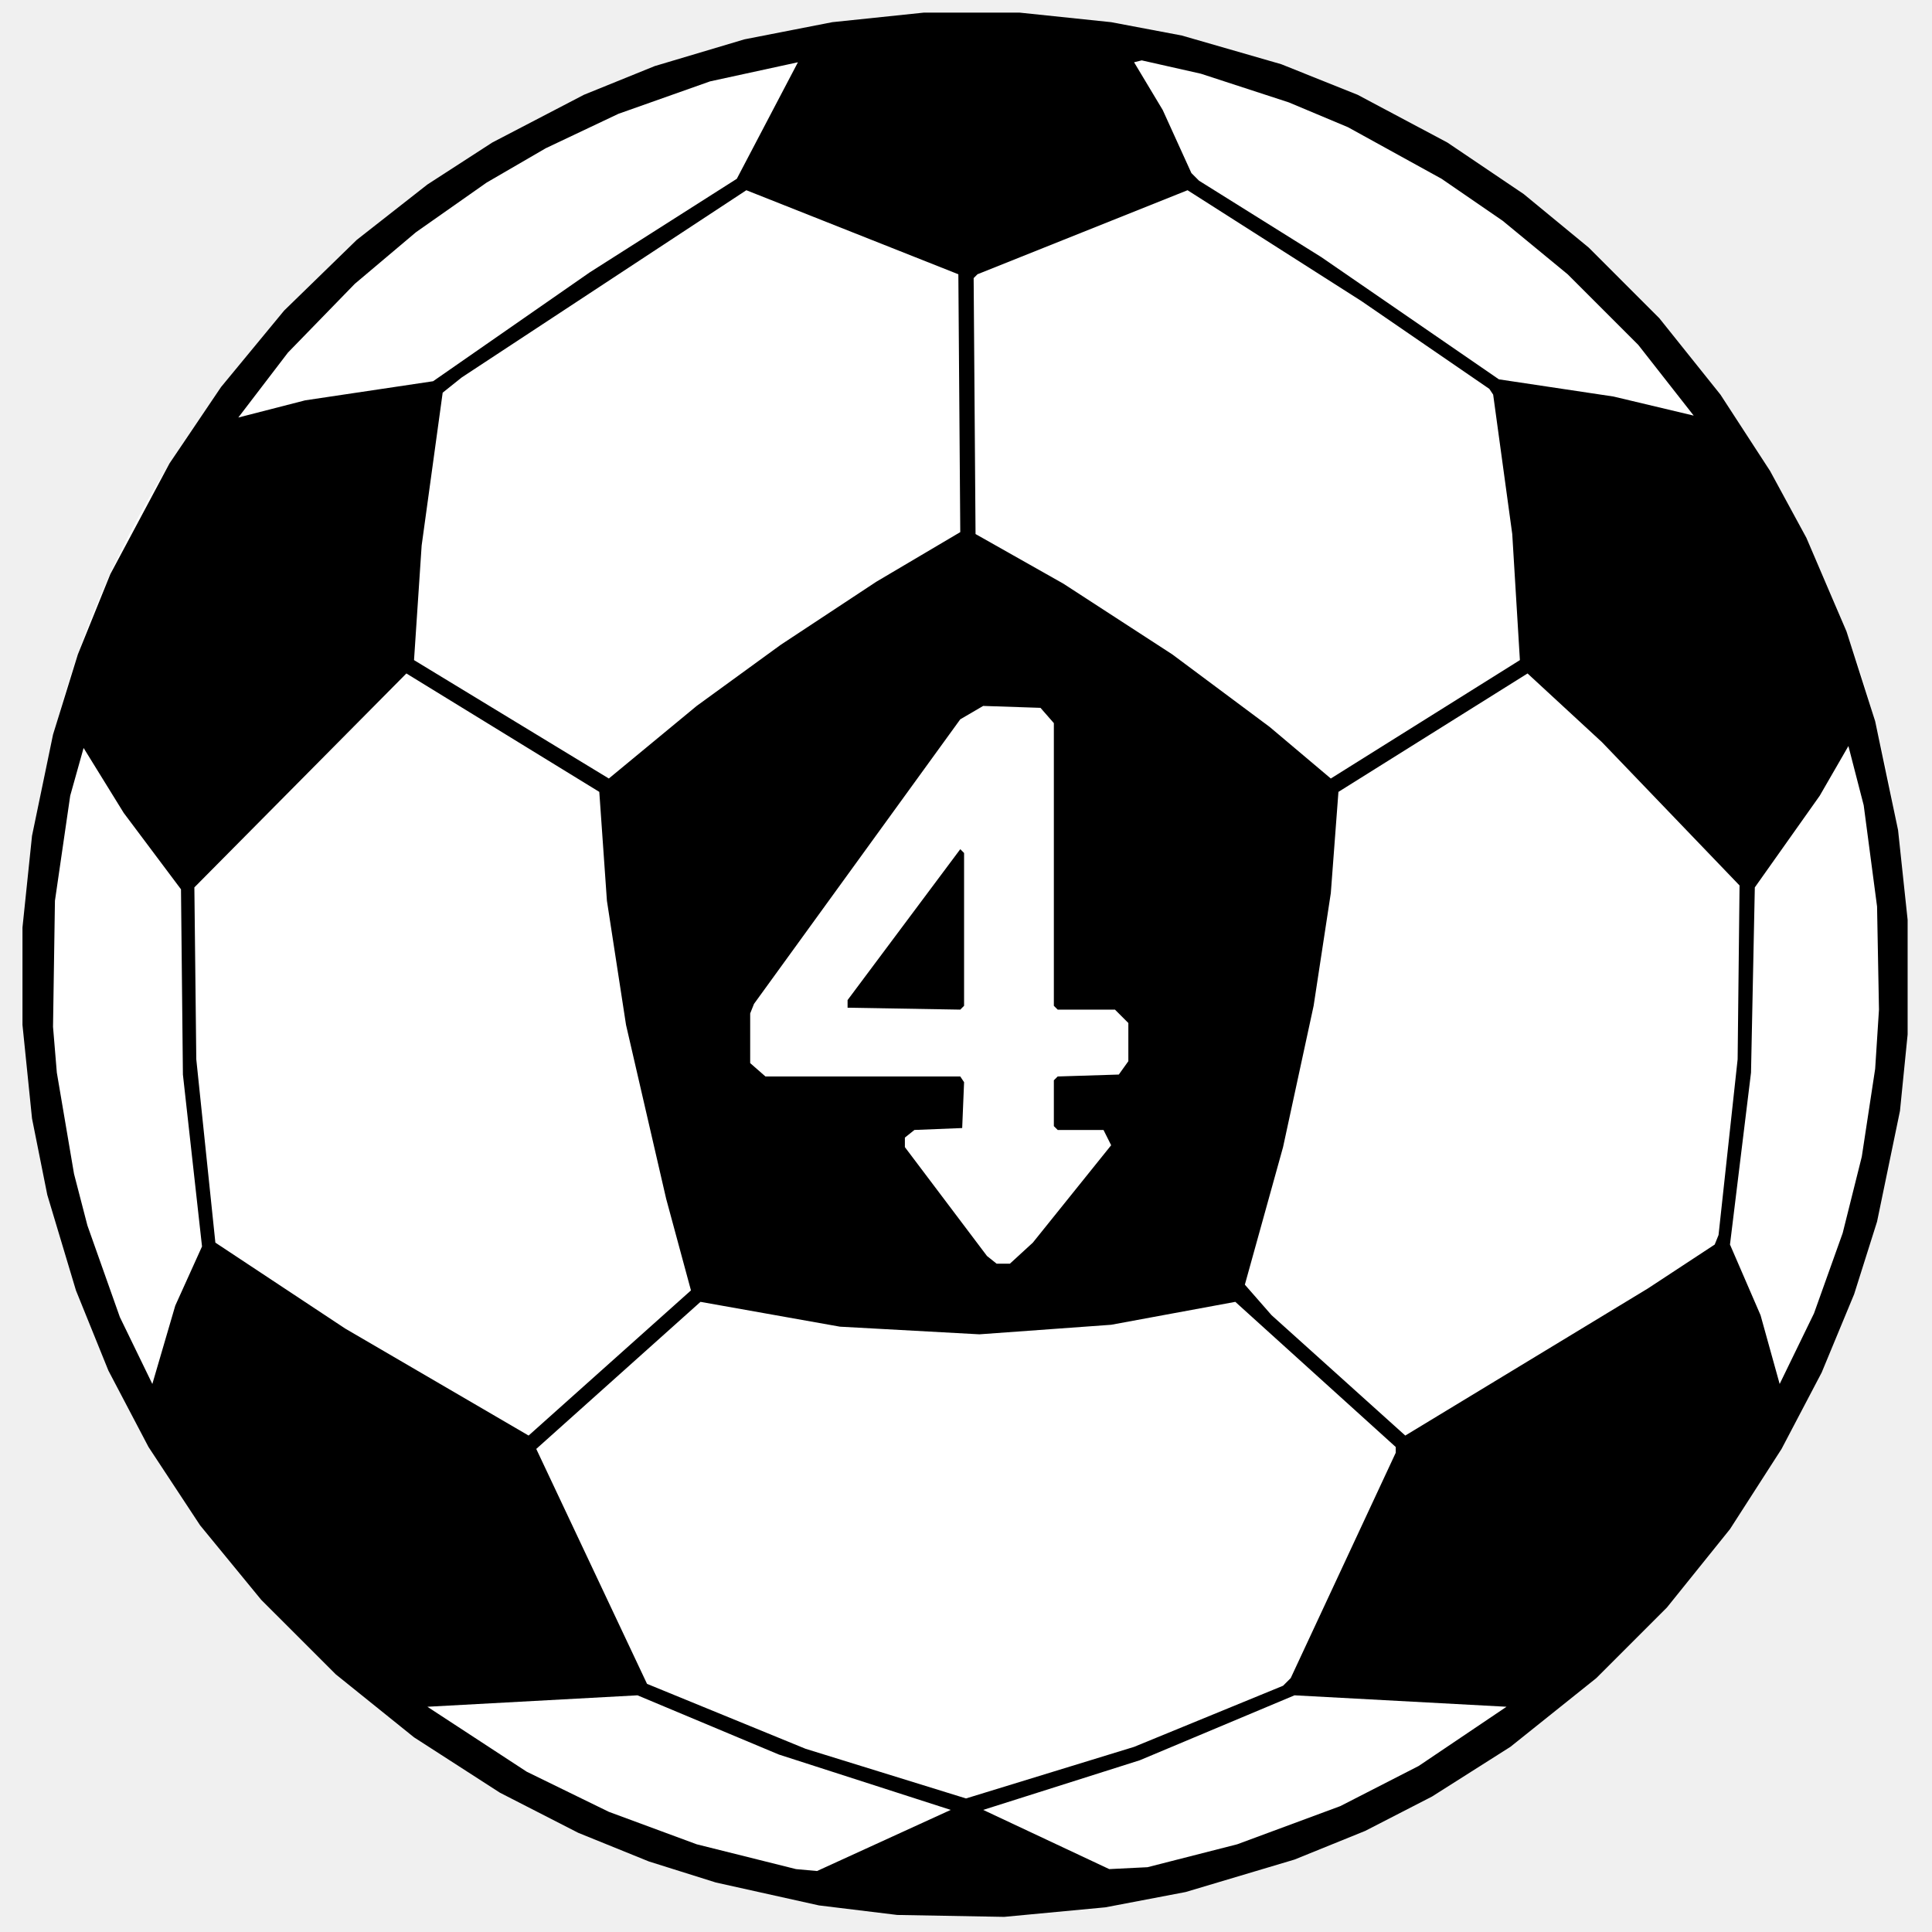
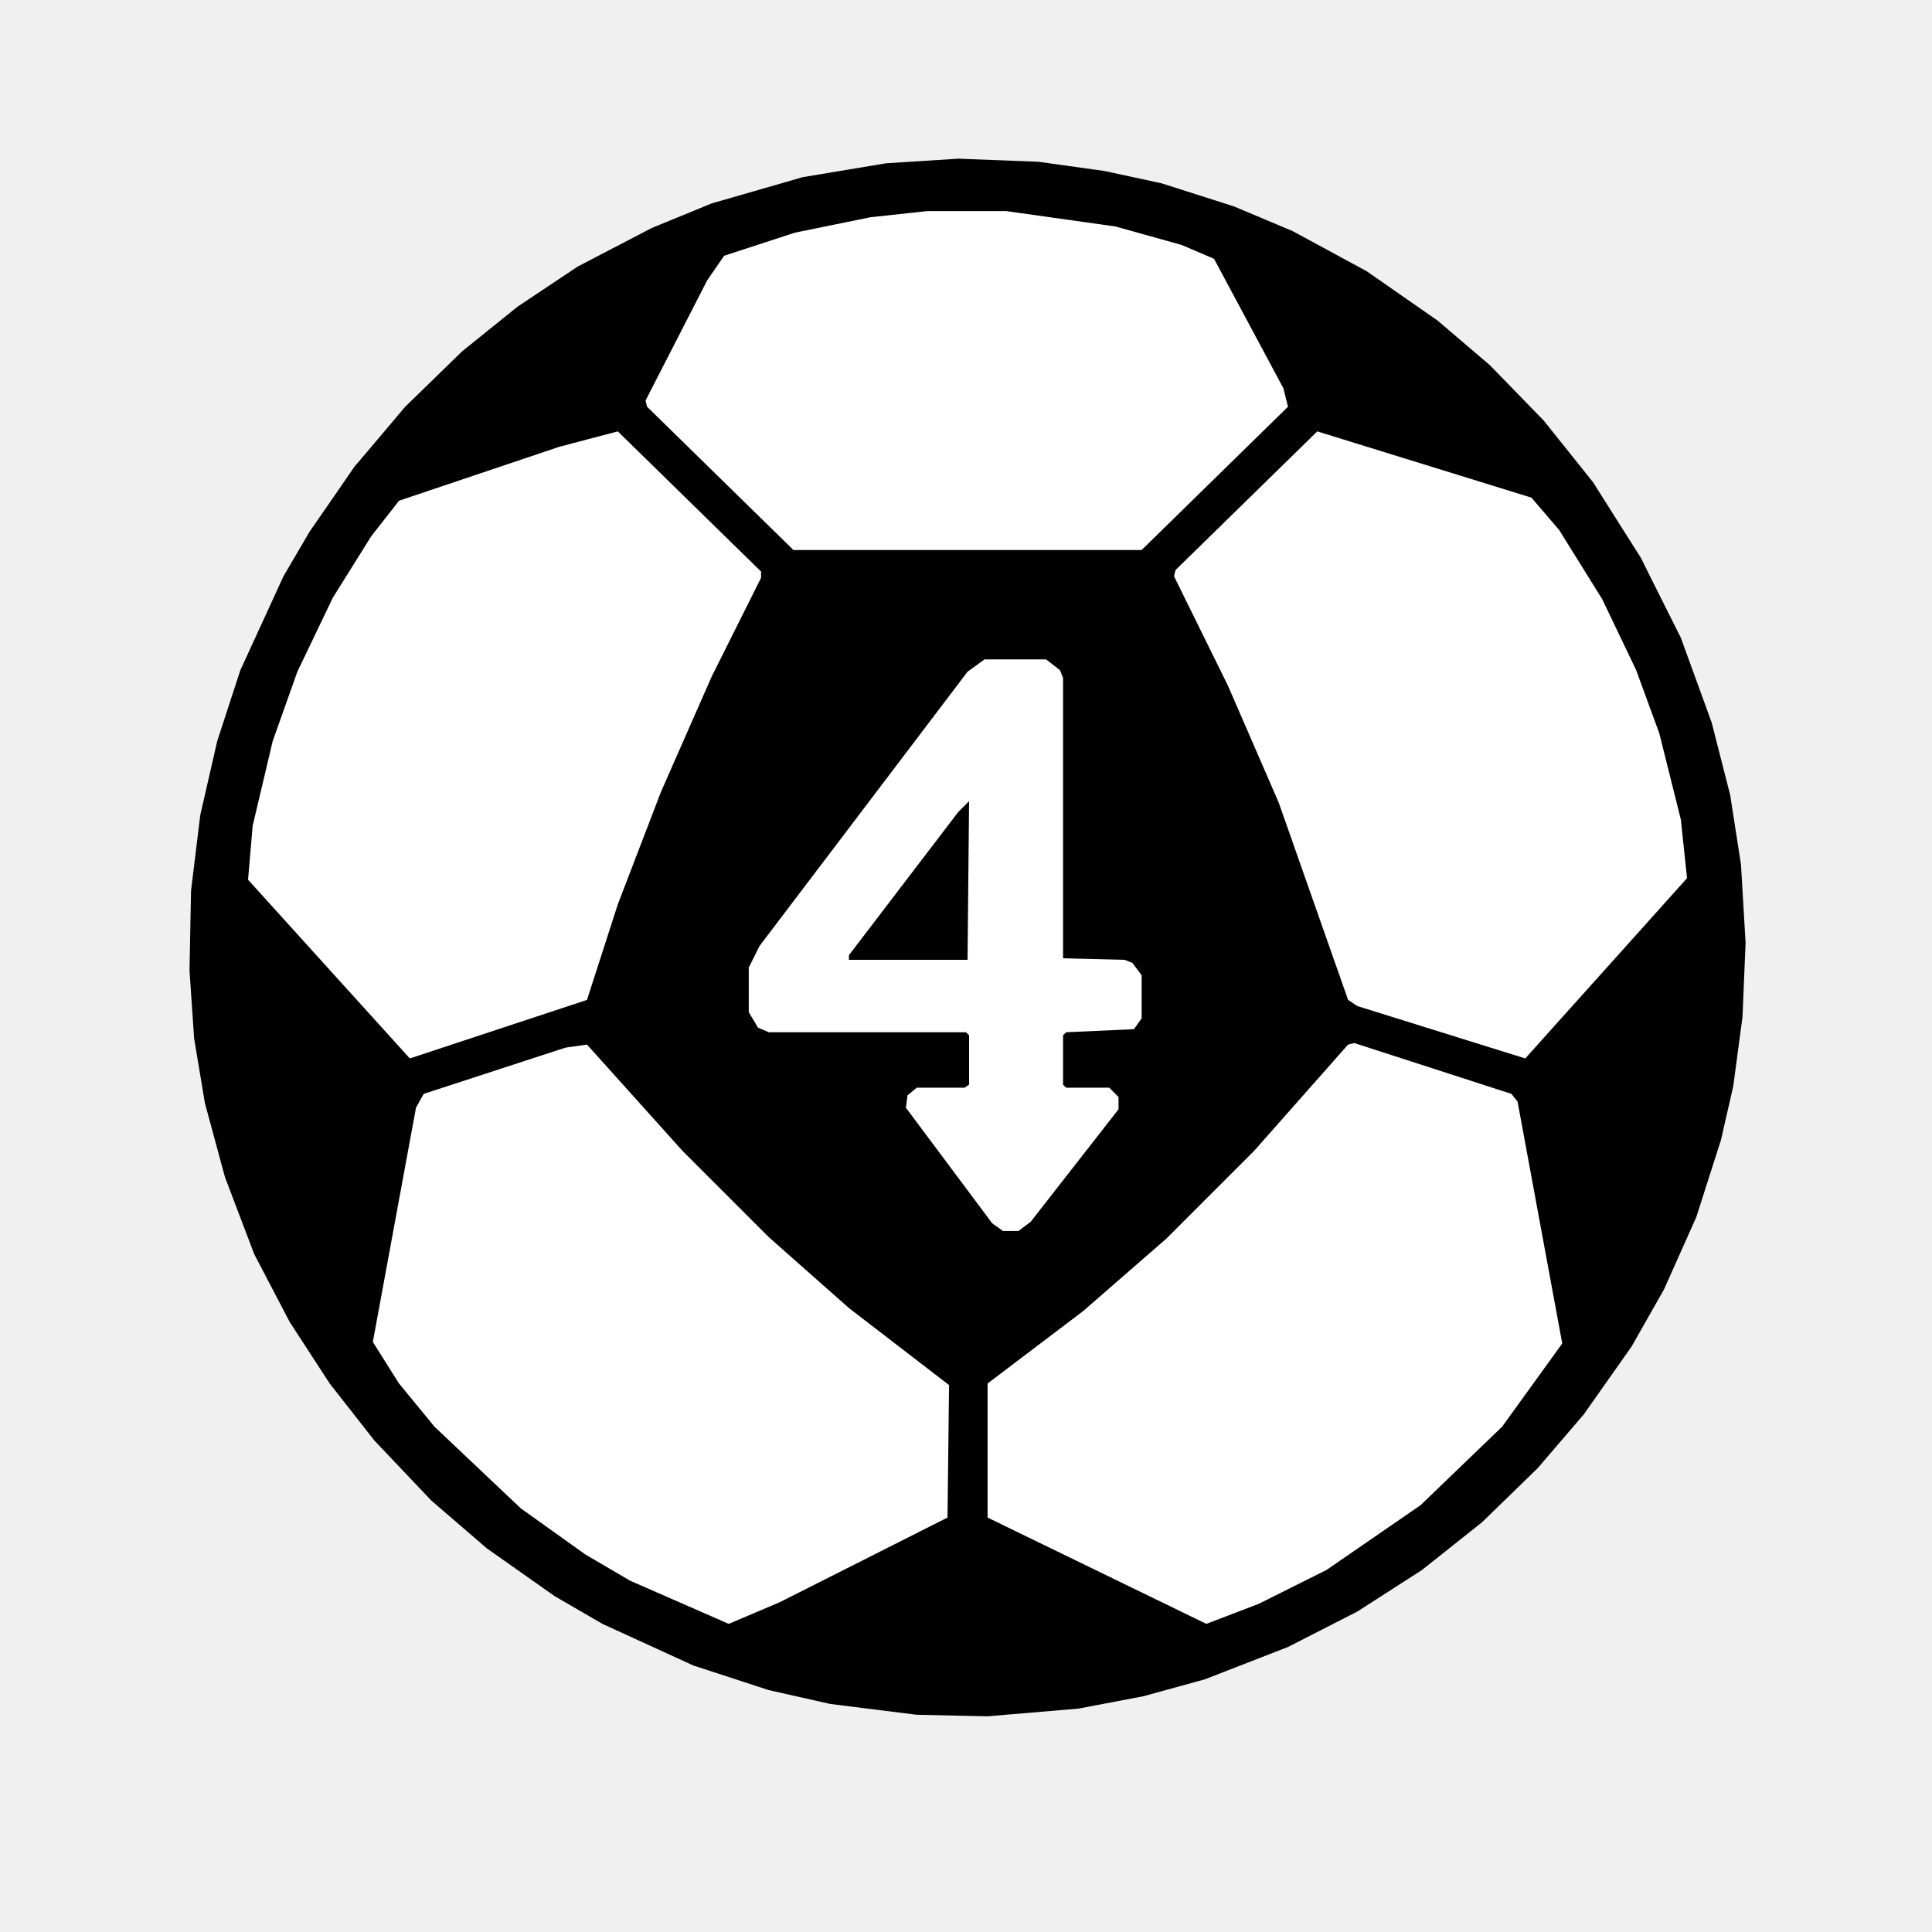
- <svg xmlns="http://www.w3.org/2000/svg" width="1024" height="1024" viewBox="99 73 826 826" role="img" aria-labelledby="title desc">
-   <ellipse cx="512" cy="485" rx="402" ry="402" fill="#ffffff" />
-   <path fill="#000000" fill-rule="evenodd" d="       M 494.04 78.39 L 454.84 82.48 L 417.28 89.82 L 378.90 101.26 L 348.68 113.51 L 309.49 133.92 L 281.72 151.89 L 251.51 175.57 L 220.48 205.78 L 193.53 238.44 L 171.48 271.11 L 146.17 318.47 L 132.29 352.77 L 121.67 387.06 L 112.69 430.34 L 108.61 469.54 L 108.61 511.18 L 112.69 551.20 L 119.22 583.86 L 131.47 624.69 L 145.35 658.99 L 162.50 691.65 L 184.55 725.13 L 210.68 756.98 L 242.53 788.82 L 276.01 815.77 L 312.75 839.45 L 346.23 856.60 L 376.45 868.85 L 405.03 877.83 L 449.12 887.63 L 482.60 891.71 L 528.33 892.53 L 571.61 888.45 L 605.91 881.91 L 652.45 868.03 L 682.67 855.78 L 711.25 841.08 L 744.73 819.85 L 781.47 790.46 L 811.69 760.24 L 838.63 726.76 L 860.68 692.47 L 877.83 659.80 L 891.71 626.32 L 901.51 595.29 L 911.31 547.93 L 914.58 515.27 L 914.58 466.27 L 910.49 427.89 L 900.70 381.35 L 888.45 342.97 L 871.30 302.95 L 855.78 274.37 L 834.55 241.71 L 808.42 209.05 L 778.21 178.83 L 750.44 155.97 L 717.78 133.92 L 679.40 113.51 L 646.74 100.44 L 604.27 88.19 L 574.06 82.48 L 534.86 78.39 Z       M 328.27 692.47 L 398.49 629.59 L 458.11 640.20 L 517.72 643.47 L 574.06 639.39 L 627.14 629.59 L 695.73 691.65 L 695.73 694.10 L 650.82 790.46 L 647.55 793.72 L 583.86 819.85 L 512.00 841.90 L 443.41 820.67 L 375.63 792.91 Z       M 272.74 360.93 L 355.22 411.56 L 358.48 458.11 L 366.65 511.18 L 383.80 585.49 L 394.41 624.69 L 325.00 686.75 L 246.61 641.02 L 191.08 604.27 L 182.92 525.88 L 182.10 452.39 Z       M 752.08 360.93 L 783.92 390.33 L 842.72 451.57 L 841.90 525.88 L 833.74 601.01 L 832.10 605.09 L 803.52 623.87 L 699.81 686.75 L 642.65 635.30 L 631.22 622.24 L 647.55 563.44 L 660.62 503.02 L 667.97 454.84 L 671.23 411.56 Z       M 508.73 190.26 L 509.55 300.50 L 473.62 321.74 L 432.79 348.68 L 396.86 374.81 L 359.30 405.84 L 276.01 355.22 L 279.27 306.22 L 288.26 240.89 L 296.42 234.36 L 418.09 154.33 Z       M 516.90 190.26 L 606.72 154.33 L 681.03 201.70 L 735.74 239.26 L 737.38 241.71 L 745.54 301.32 L 748.81 355.22 L 667.97 405.84 L 641.84 383.80 L 600.19 352.77 L 553.65 322.55 L 516.08 301.32 L 515.27 191.90 Z       M 519.35 374.81 L 543.85 375.63 L 549.56 382.16 L 549.56 503.02 L 551.20 504.65 L 575.69 504.65 L 581.41 510.37 L 581.41 526.70 L 577.33 532.41 L 551.20 533.23 L 549.56 534.86 L 549.56 554.46 L 551.20 556.10 L 570.79 556.10 L 574.06 562.63 L 540.58 604.27 L 530.78 613.26 L 525.07 613.26 L 520.98 609.99 L 485.87 563.44 L 485.87 559.36 L 489.95 556.10 L 510.37 555.28 L 511.18 535.68 L 509.55 533.23 L 426.26 533.23 L 419.73 527.52 L 419.73 506.28 L 421.36 502.20 L 509.55 380.53 Z       M 440.14 99.62 L 414.01 149.44 L 351.13 189.45 L 284.17 235.99 L 229.46 244.16 L 200.88 251.51 L 222.11 223.74 L 250.69 194.35 L 276.82 172.30 L 307.04 151.07 L 332.35 136.37 L 363.38 121.67 L 402.58 107.79 Z       M 583.86 99.62 L 587.13 98.81 L 612.44 104.52 L 650.00 116.77 L 675.32 127.39 L 715.33 149.44 L 741.46 167.40 L 769.22 190.26 L 799.44 220.48 L 823.12 250.69 L 788.82 242.53 L 739.83 235.18 L 663.89 182.92 L 611.62 150.25 L 608.36 146.99 L 596.11 120.04 Z       M 134.74 392.78 L 151.89 420.54 L 176.38 453.21 L 177.20 532.41 L 185.37 605.91 L 173.93 631.22 L 164.13 664.70 L 150.25 636.12 L 136.37 596.93 L 130.65 574.88 L 123.30 531.60 L 121.67 512.00 L 122.49 458.11 L 129.02 413.19 Z       M 889.26 391.96 L 895.80 417.28 L 901.51 460.56 L 902.33 504.65 L 900.70 529.96 L 894.98 567.53 L 886.81 600.19 L 874.56 634.49 L 859.87 664.70 L 851.70 635.30 L 838.63 605.09 L 847.62 531.60 L 849.25 452.39 L 877.01 413.19 Z       M 743.09 802.70 L 705.53 828.02 L 672.05 845.17 L 627.96 861.50 L 589.58 871.30 L 573.24 872.11 L 519.35 846.80 L 586.31 825.57 L 652.45 797.81 Z       M 281.72 802.70 L 371.55 797.81 L 431.97 823.12 L 505.47 846.80 L 448.31 872.93 L 439.32 872.11 L 396.86 861.50 L 359.30 847.62 L 324.19 830.47 Z       M 509.55 436.06 L 461.37 500.57 L 461.37 503.83 L 509.55 504.65 L 511.18 503.02 L 511.18 437.69 Z   " />
+ <svg xmlns="http://www.w3.org/2000/svg" width="1024" height="1024" viewBox="0 0 1254 1254" role="img" aria-labelledby="title desc">
+   <circle cx="628" cy="608.5" r="501.5" fill="#ffffff" />
+   <path fill="#000000" fill-rule="evenodd" d="       M 622 103 L 575 106 L 521 115 L 462 132 L 423 148 L 375 173 L 336 199 L 300 228 L 263 264 L 230 303 L 201 345 L 184 374 L 156 435 L 141 481 L 130 529 L 124 578 L 123 630 L 126 674 L 133 716 L 146 764 L 165 814 L 188 858 L 214 898 L 243 935 L 280 974 L 316 1005 L 360 1036 L 391 1054 L 450 1081 L 499 1097 L 539 1106 L 595 1113 L 641 1114 L 700 1109 L 742 1101 L 782 1090 L 836 1069 L 881 1046 L 923 1019 L 962 988 L 998 953 L 1028 918 L 1059 874 L 1080 837 L 1101 790 L 1117 740 L 1125 705 L 1131 660 L 1133 612 L 1130 561 L 1123 516 L 1111 469 L 1091 414 L 1065 362 L 1034 313 L 1002 273 L 967 237 L 933 208 L 887 176 L 839 150 L 801 134 L 754 119 L 717 111 L 674 105 Z       M 275 710 L 367 680 L 381 678 L 443 747 L 499 803 L 551 849 L 616 899 L 615 985 L 506 1040 L 473 1054 L 409 1026 L 380 1009 L 338 979 L 282 926 L 259 898 L 242 871 L 270 719 Z       M 981 710 L 985 715 L 1014 872 L 975 926 L 922 977 L 861 1019 L 817 1041 L 783 1054 L 641 985 L 641 898 L 703 851 L 757 804 L 814 747 L 875 678 L 879 677 Z       M 401 280 L 494 371 L 494 375 L 462 439 L 429 514 L 401 587 L 381 649 L 266 687 L 161 571 L 164 536 L 177 481 L 193 436 L 216 388 L 241 348 L 259 325 L 363 290 Z       M 855 280 L 994 323 L 1012 344 L 1040 389 L 1062 435 L 1077 476 L 1091 532 L 1095 570 L 990 687 L 881 653 L 875 649 L 830 521 L 797 445 L 762 374 L 763 370 Z       M 419 260 L 459 182 L 470 166 L 516 151 L 565 141 L 602 137 L 653 137 L 724 147 L 767 159 L 788 168 L 833 252 L 836 264 L 741 357 L 515 357 L 420 264 Z       M 639 428 L 679 428 L 688 435 L 690 440 L 690 622 L 730 623 L 735 625 L 741 633 L 741 661 L 736 668 L 692 670 L 690 672 L 690 704 L 692 706 L 720 706 L 726 712 L 726 720 L 669 793 L 661 799 L 651 799 L 644 794 L 588 719 L 589 711 L 595 706 L 626 706 L 629 704 L 629 672 L 627 670 L 499 670 L 492 667 L 486 657 L 486 628 L 493 614 L 628 436 Z       M 629 520 L 622 527 L 551 620 L 551 623 L 628 623 Z   " />
</svg>
